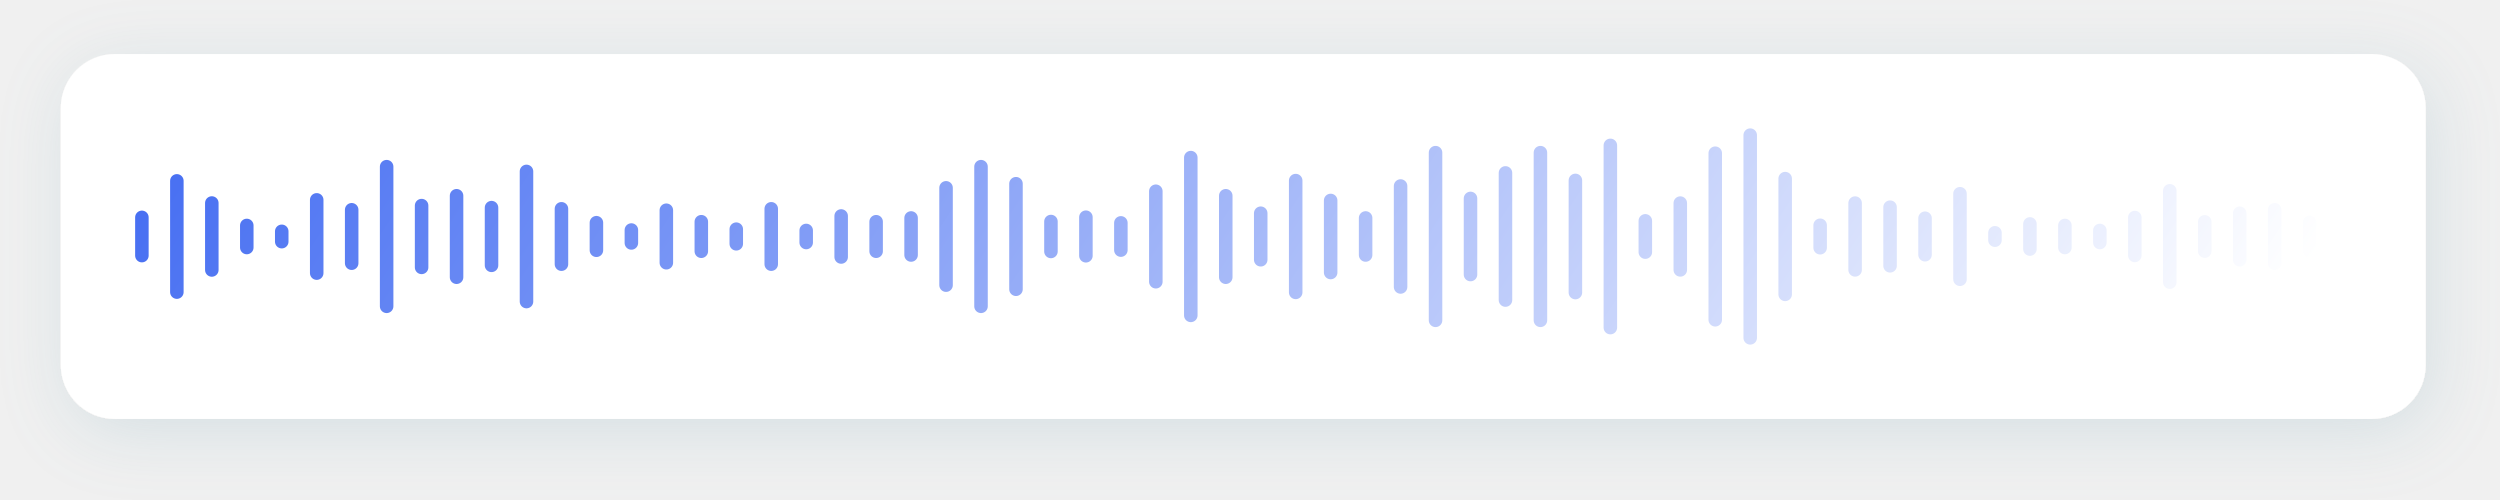
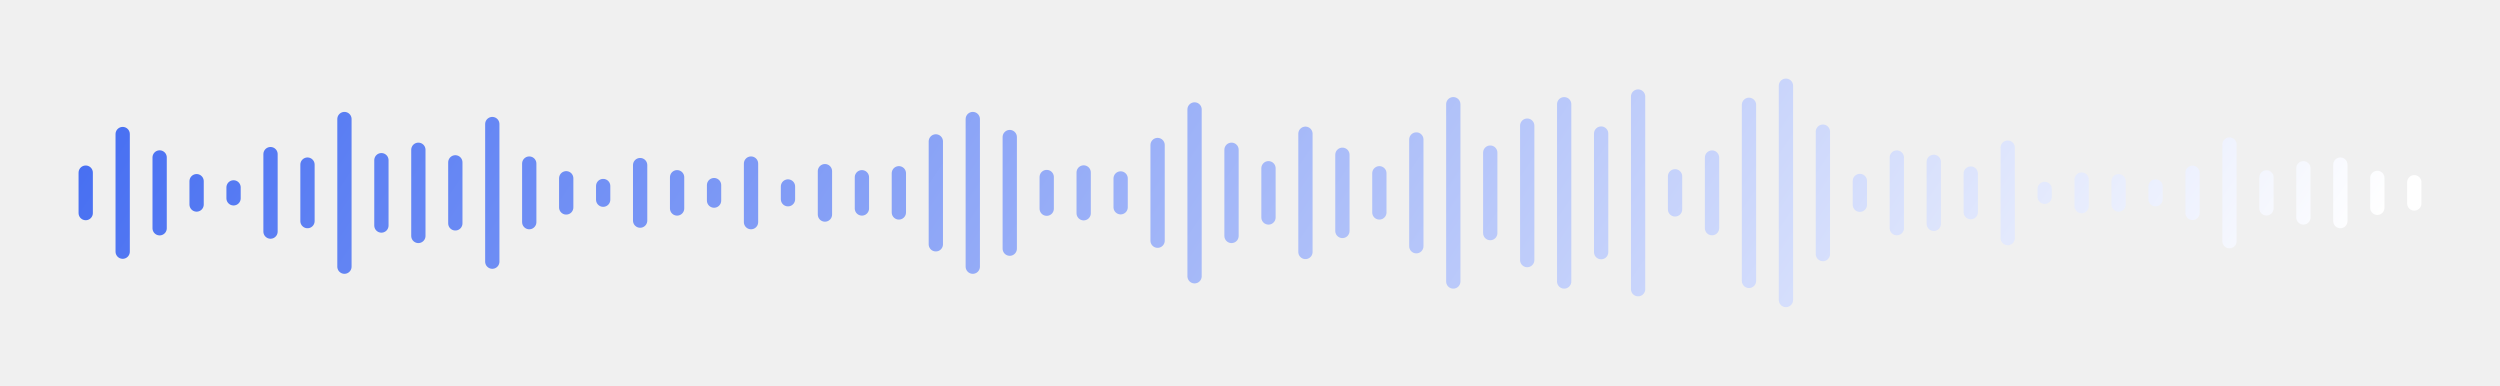
- <svg xmlns="http://www.w3.org/2000/svg" preserveAspectRatio="none" overflow="visible" style="display: block;" width="370" height="74" viewBox="0 0 370 74" fill="none">
-   <g id="Group 94" filter="url(#filter0_d_0_71)">
-     <path d="M9 16C9 11.582 12.582 8 17 8H351C355.418 8 359 11.582 359 16V54C359 58.418 355.418 62 351 62H17C12.582 62 9 58.418 9 54V16Z" fill="white" />
-     <path id="Vector" d="M21 32.169V37.831M129.667 32.814V37.186M124.492 38.037V31.963M119.317 34.107V35.893M114.143 30.9V39.1M108.968 33.916V36.084M103.794 32.814V37.186M98.619 38.887V31.113M93.444 34.043V35.957M88.27 32.959V37.041M83.095 30.9V39.1M305.603 33.367V36.633M310.778 34.107V35.893M315.952 32.193V37.807M36.524 33.367V36.633M41.698 34.234V35.766M46.873 29.578V40.422M52.048 31.045V38.955M57.222 24.666V45.334M62.397 30.426V39.574M67.571 28.969V41.031M72.746 30.728V39.272M77.921 44.632V25.368M300.429 36.861V33.139M295.254 35.55V34.45M134.841 32.258V37.742M140.016 42.203V27.797M145.19 45.334V24.666M150.365 27.188V42.812M155.54 32.783V37.217M160.714 32.145V37.855M165.889 32.984V37.016M336.651 38.955V31.045M341.825 32.908V37.092M347 36.486V33.514M202.111 37.742V32.258M196.937 40.333V29.667M191.762 43.275V26.725M186.587 31.555V38.445M181.413 28.969V41.031M176.238 23.323V46.677M171.063 28.302V41.698M331.476 31.555V38.445M326.302 32.831V37.169M321.127 28.235V41.765M31.349 30.044V39.956M26.175 26.767V43.233M279.73 30.661V39.339M284.905 32.297V37.703M290.079 28.669V41.332M274.556 39.944V30.056M269.381 36.664V33.336M212.46 47.41V22.59M207.286 27.528V42.472M264.206 26.433V43.567M248.683 30.056V39.944M243.508 32.683V37.317M238.333 21.515V48.485M233.159 43.301V26.699M227.984 22.591V47.409M222.81 25.59V44.41M217.635 40.633V29.367M253.857 22.674V47.326M259.032 20V50" stroke="url(#paint0_linear_0_71)" stroke-width="2" stroke-miterlimit="10" stroke-linecap="round" />
-   </g>
+ <svg xmlns="http://www.w3.org/2000/svg" preserveAspectRatio="none" overflow="visible" style="display: block;" width="350" height="54" viewBox="9 8 350 54" fill="none">
+   <path id="Vector" d="M21 32.169V37.831M129.667 32.814V37.186M124.492 38.037V31.963M119.317 34.107V35.893M114.143 30.9V39.1M108.968 33.916V36.084M103.794 32.814V37.186M98.619 38.887V31.113M93.444 34.043V35.957M88.27 32.959V37.041M83.095 30.9V39.1M305.603 33.367V36.633M310.778 34.107V35.893M315.952 32.193V37.807M36.524 33.367V36.633M41.698 34.234V35.766M46.873 29.578V40.422M52.048 31.045V38.955M57.222 24.666V45.334M62.397 30.426V39.574M67.571 28.969V41.031M72.746 30.728V39.272M77.921 44.632V25.368M300.429 36.861V33.139M295.254 35.55V34.45M134.841 32.258V37.742M140.016 42.203V27.797M145.19 45.334V24.666M150.365 27.188V42.812M155.54 32.783V37.217M160.714 32.145V37.855M165.889 32.984V37.016M336.651 38.955V31.045M341.825 32.908V37.092M347 36.486V33.514M202.111 37.742V32.258M196.937 40.333V29.667M191.762 43.275V26.725M186.587 31.555V38.445M181.413 28.969V41.031M176.238 23.323V46.677M171.063 28.302V41.698M331.476 31.555V38.445M326.302 32.831V37.169M321.127 28.235V41.765M31.349 30.044V39.956M26.175 26.767V43.233M279.73 30.661V39.339M284.905 32.297V37.703M290.079 28.669V41.332M274.556 39.944V30.056M269.381 36.664V33.336M212.46 47.41V22.59M207.286 27.528V42.472M264.206 26.433V43.567M248.683 30.056V39.944M243.508 32.683V37.317M238.333 21.515V48.485M233.159 43.301V26.699M227.984 22.591V47.409M222.81 25.59V44.41M217.635 40.633V29.367M253.857 22.674V47.326M259.032 20V50" stroke="url(#paint0_linear_0_71)" stroke-width="2" stroke-miterlimit="10" stroke-linecap="round" />
  <defs>
-     <filter id="filter0_d_0_71" x="0" y="0" width="370" height="74" filterUnits="userSpaceOnUse" color-interpolation-filters="sRGB">
-       <feFlood flood-opacity="0" result="BackgroundImageFix" />
-       <feColorMatrix in="SourceAlpha" type="matrix" values="0 0 0 0 0 0 0 0 0 0 0 0 0 0 0 0 0 0 127 0" result="hardAlpha" />
-       <feOffset dx="1" dy="2" />
-       <feGaussianBlur stdDeviation="5" />
-       <feComposite in2="hardAlpha" operator="out" />
-       <feColorMatrix type="matrix" values="0 0 0 0 0.259 0 0 0 0 0.525 0 0 0 0 0.62 0 0 0 0.15 0" />
-       <feBlend mode="normal" in2="BackgroundImageFix" result="effect1_dropShadow_0_71" />
-       <feBlend mode="normal" in="SourceGraphic" in2="effect1_dropShadow_0_71" result="shape" />
-     </filter>
    <linearGradient id="paint0_linear_0_71" x1="-53.126" y1="12.531" x2="232.645" y2="202.971" gradientUnits="userSpaceOnUse">
      <stop stop-color="#184AEE" />
      <stop offset="1" stop-color="white" />
    </linearGradient>
  </defs>
</svg>
